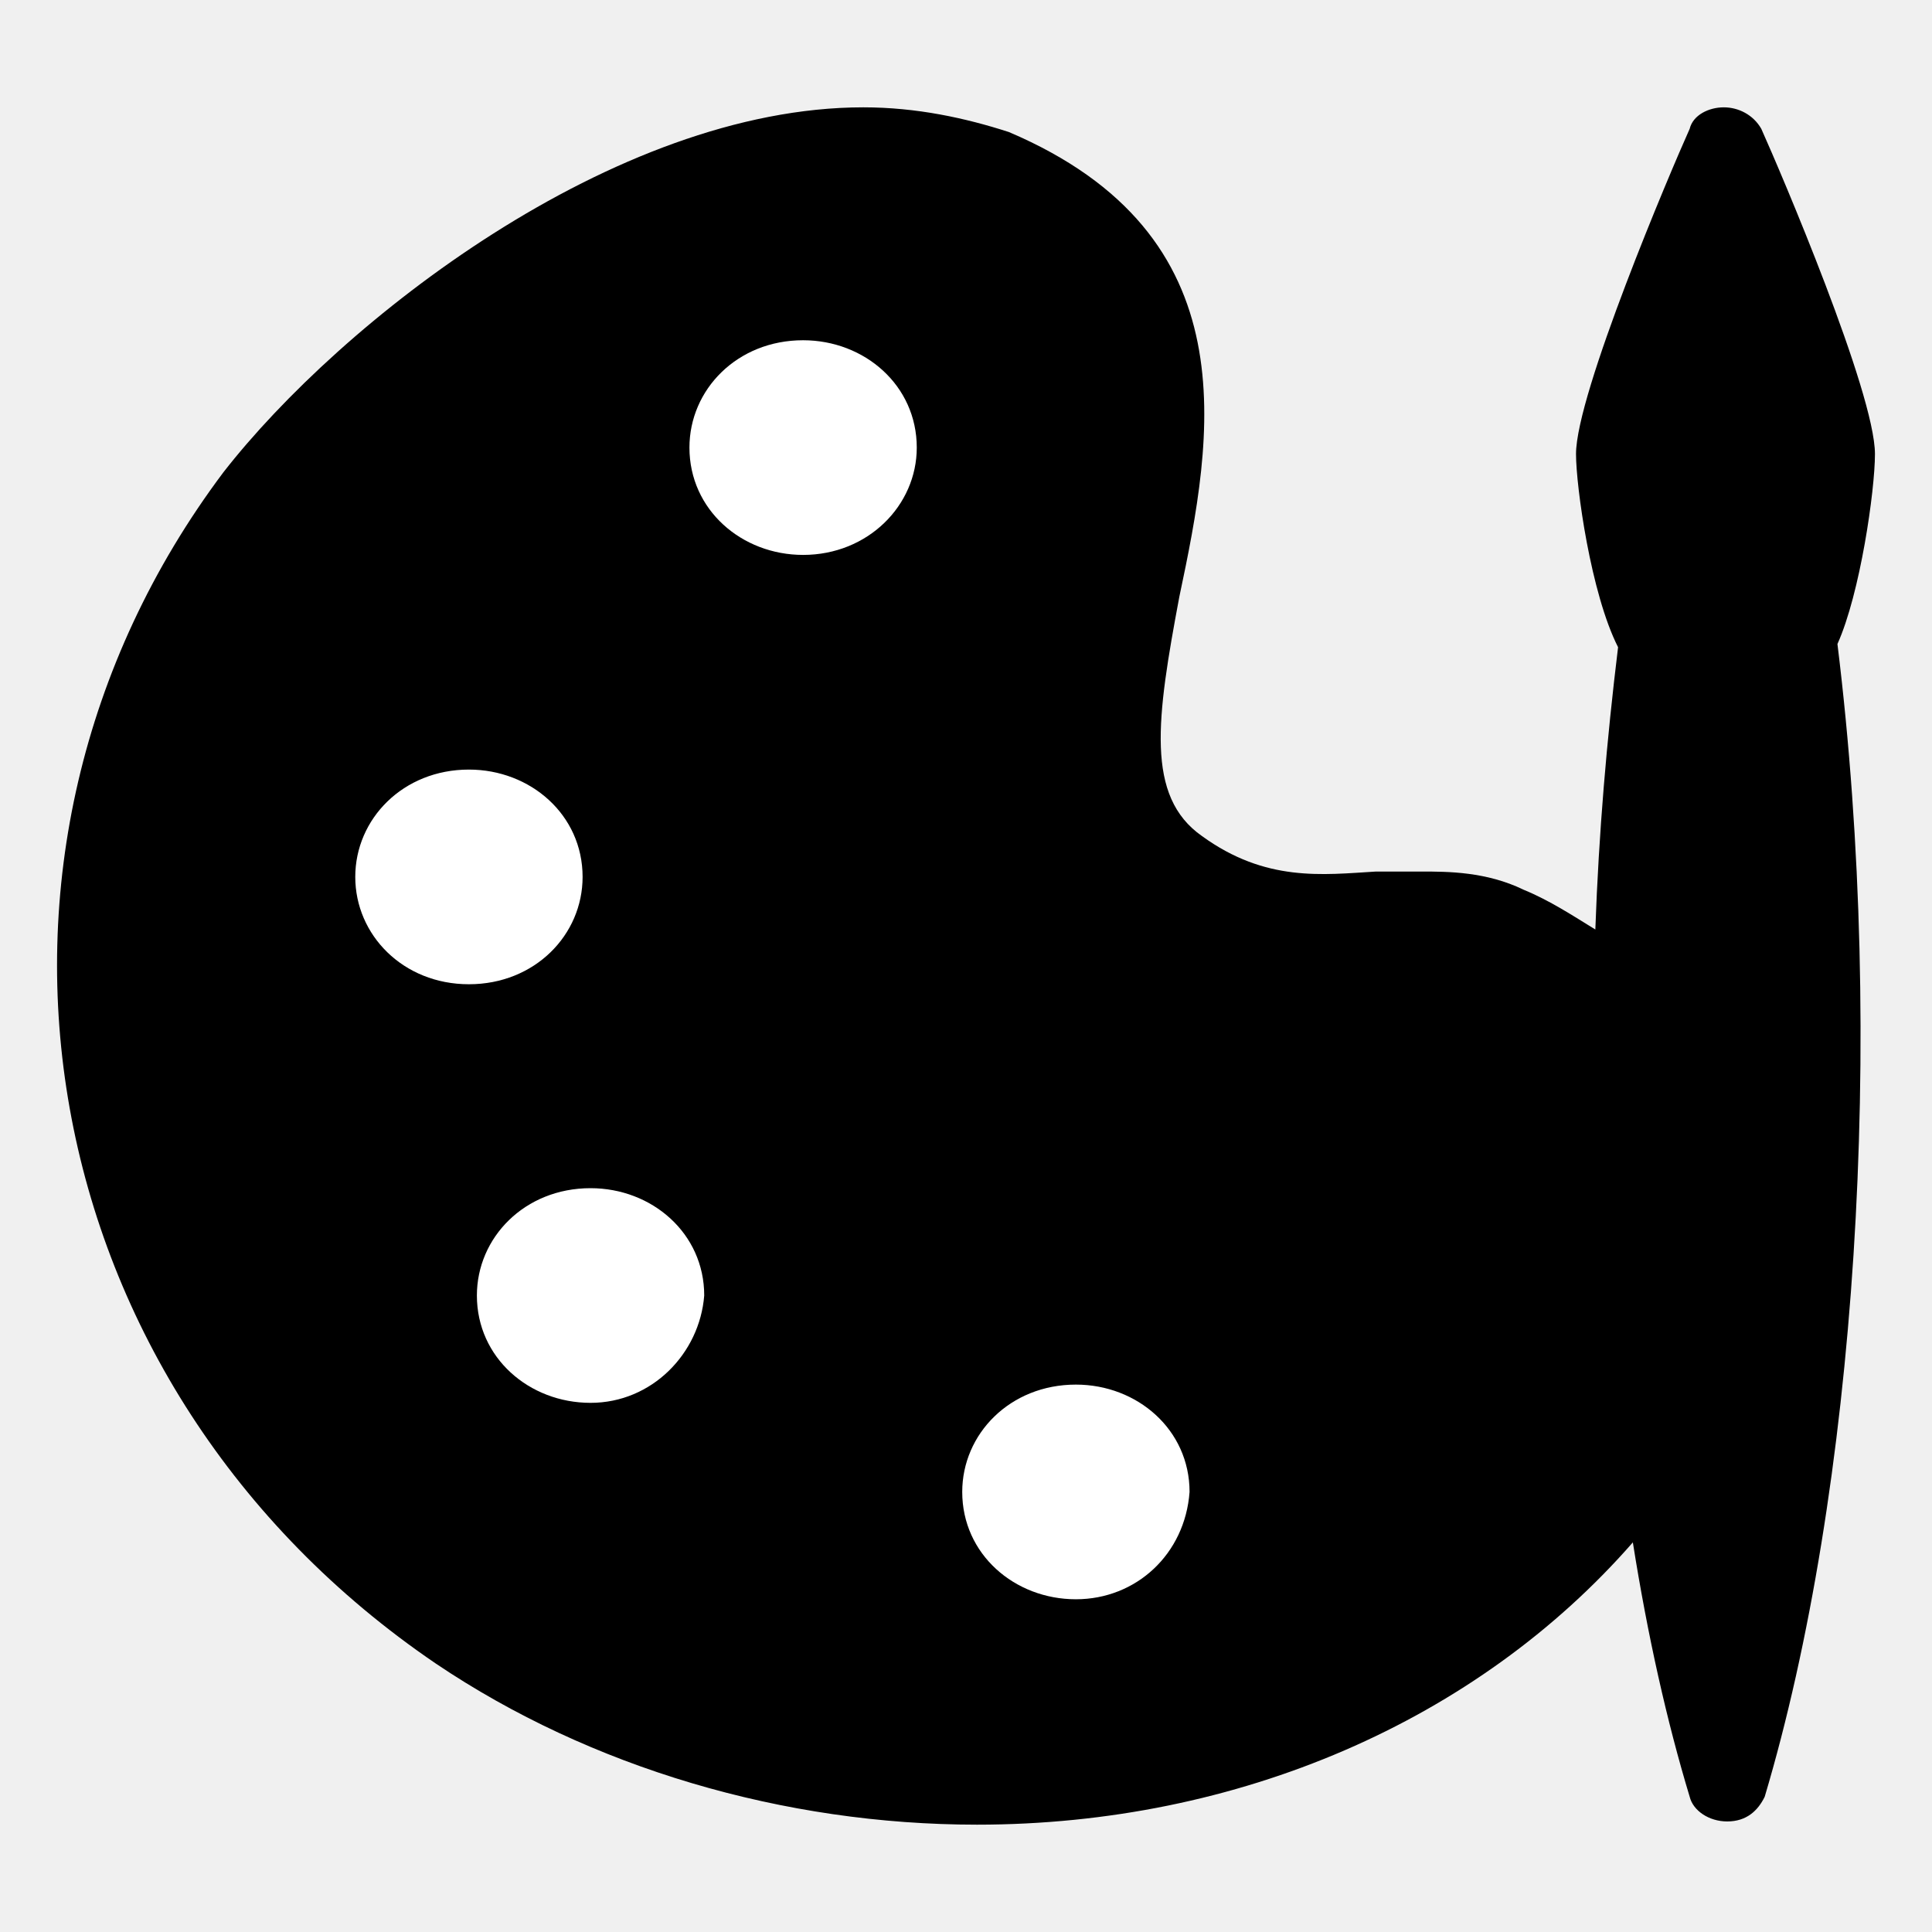
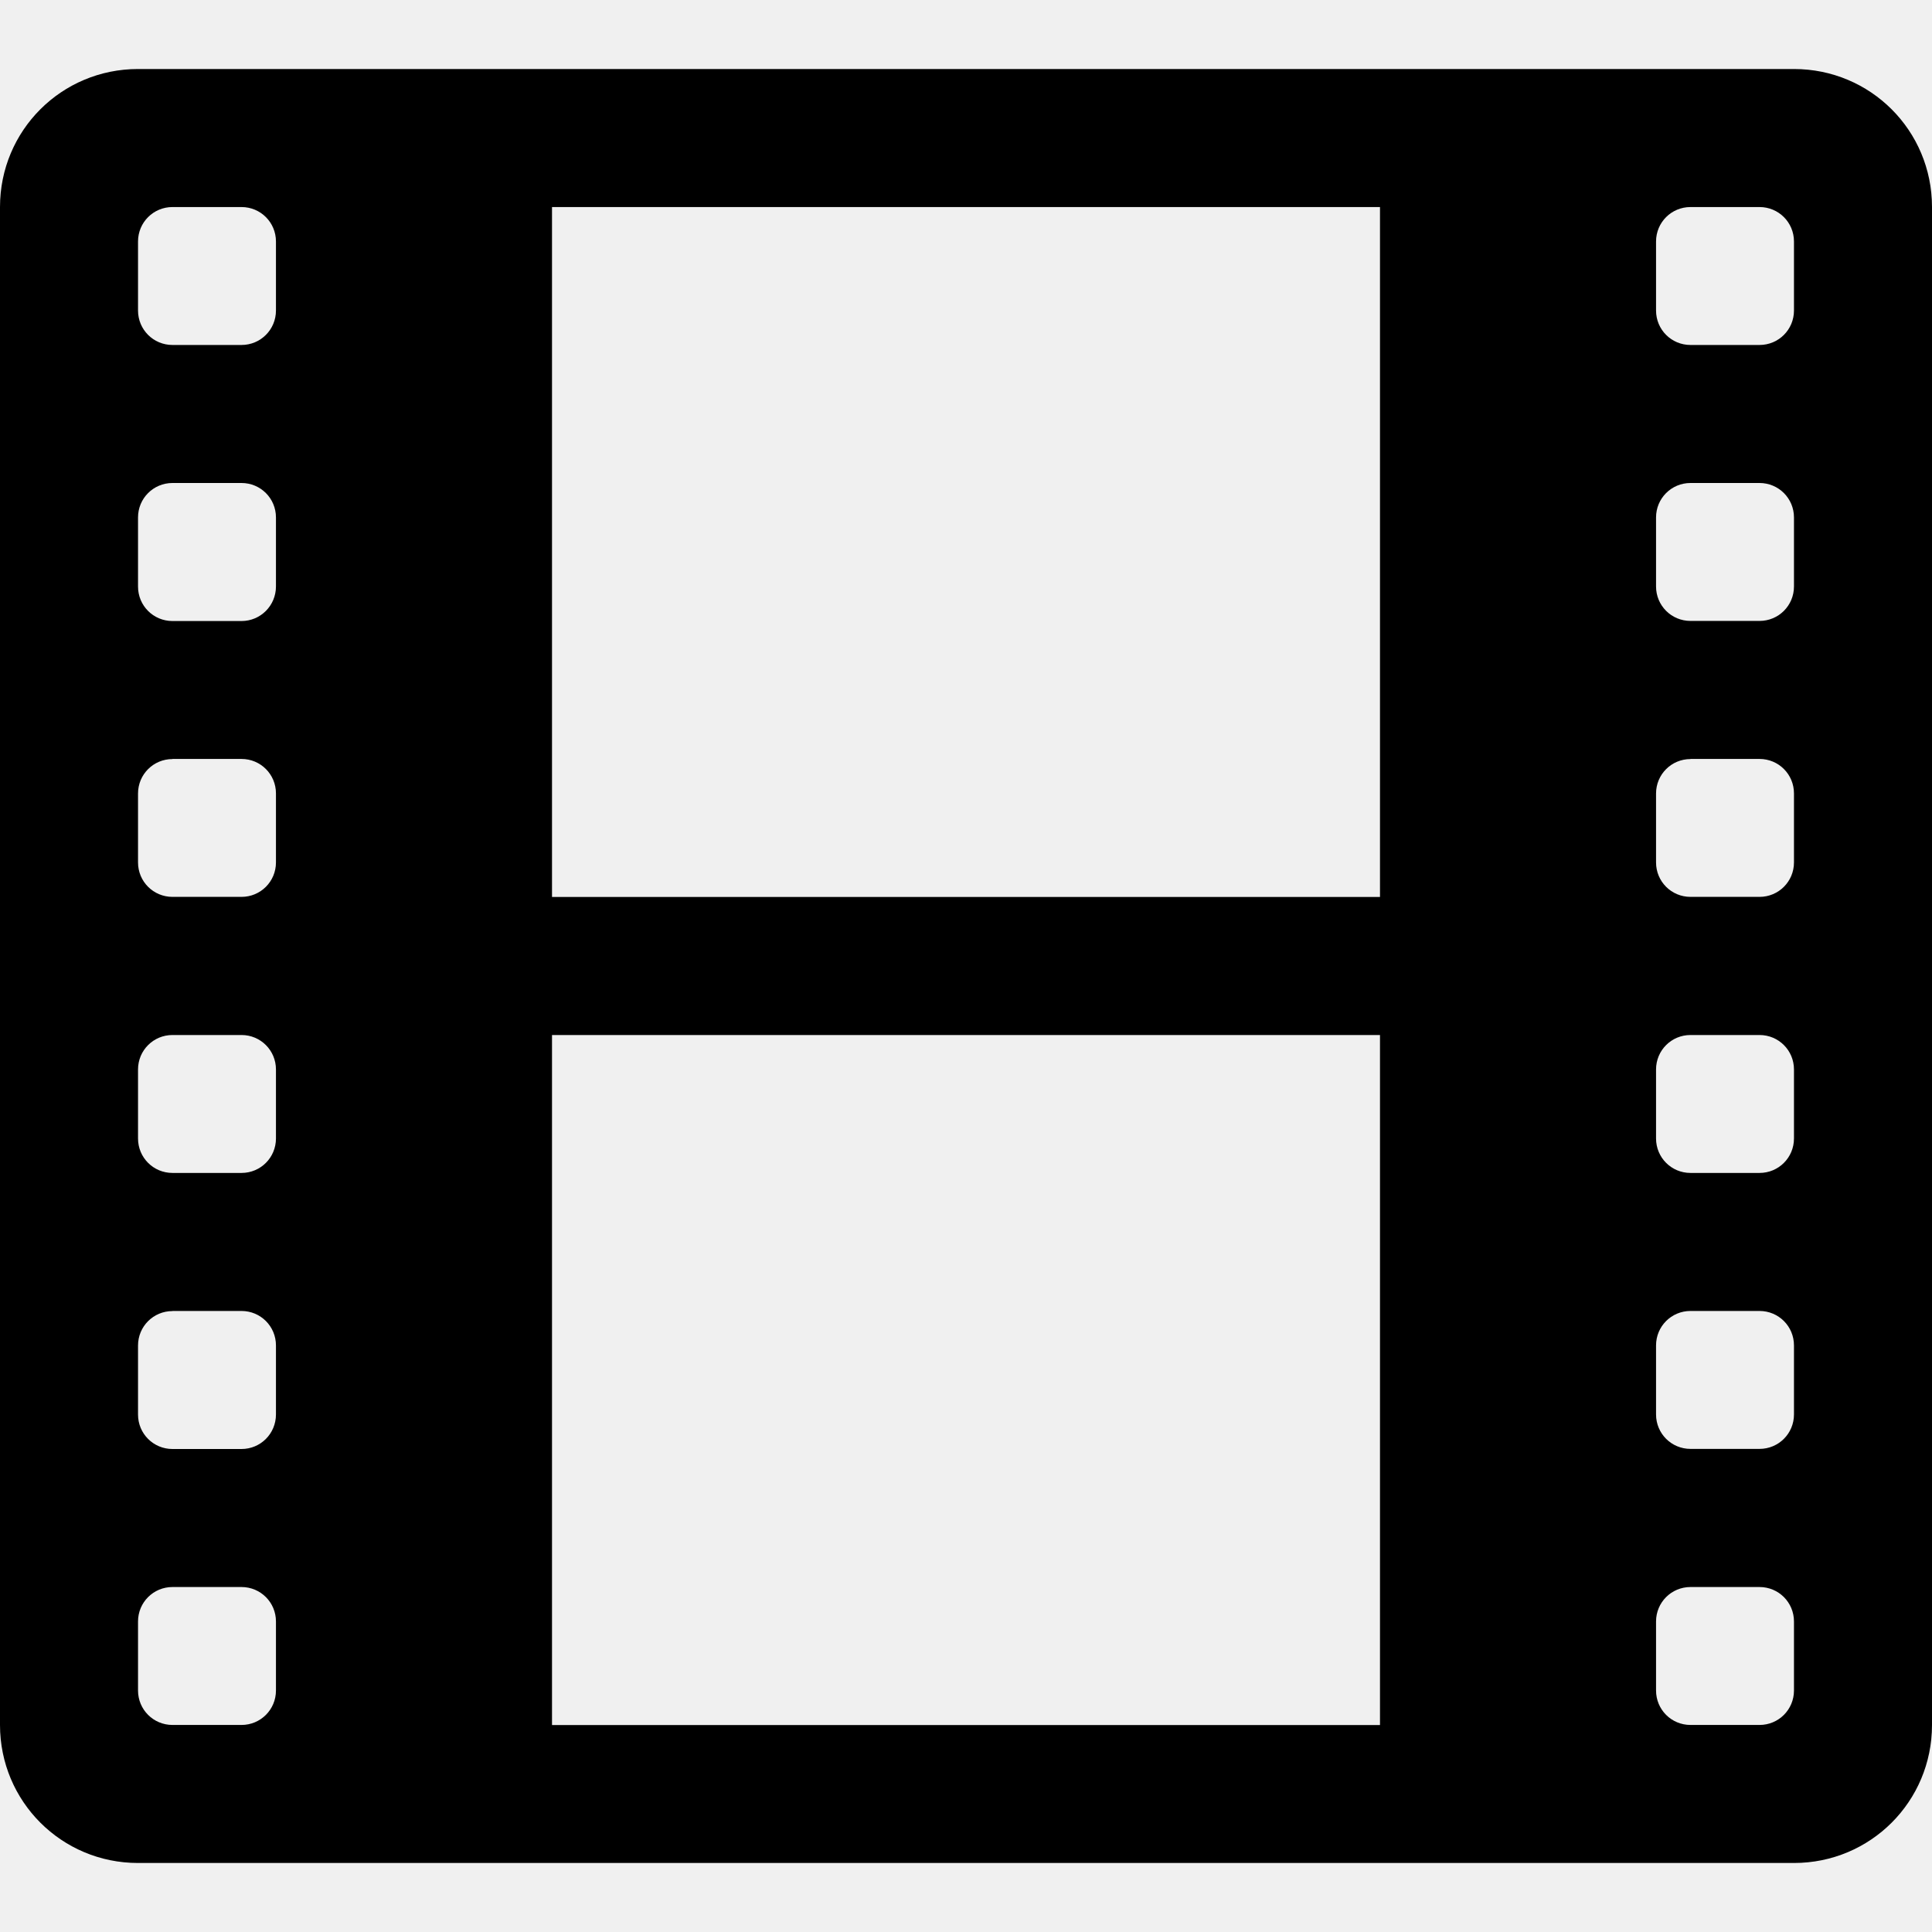
- <svg xmlns="http://www.w3.org/2000/svg" height="18" width="18" xml:space="preserve" viewBox="0 0 18 18" y="0px" x="0px" id="svg18" version="1.1">
-   <defs id="defs844" />
-   <style id="style833" type="text/css">
- 	.st0{fill:#FFFFFF;}
- </style>
-   <g transform="matrix(0.1058979,0,0,0.1,0.5248422,1)" id="g12">
-     <path d="M 160,32.3 C 160,26.6 151.7,6 150,2 c -0.7,-1.3 -2,-2 -3.3,-2 -1.3,0 -2.7,0.7 -3,2 -1.7,4 -10,24.7 -10,30.3 0,3 1.3,13 3.7,18 -1,8.7 -1.7,17.3 -2,26.3 -2,-1.3 -4,-2.7 -6.3,-3.7 -3.3,-1.7 -6.7,-1.7 -9,-1.7 -1.3,0 -2.7,0 -4,0 -4.7,0.3 -9.7,1 -15.3,-3.3 -5,-3.7 -4,-11 -2,-22.3 3,-15 6.3,-33.7 -15,-43.3 C 80,1 75.7,0 71,0 49,0 25,20 14.7,34 c -25.3,35.7 -17,85.3 18.7,111 13.6,9.7 30.6,15 47.6,15 23,0 44,-9.7 57.7,-26.3 1.3,8.7 3,16.7 5,23.7 0.3,1.3 1.7,2.3 3.3,2.3 1.7,0 2.7,-1 3.3,-2.3 8,-28.4 10.7,-70.4 6.4,-107.4 2,-4.7 3.3,-14.3 3.3,-17.7 z" id="path10" />
-     <path d="m 65.7,41.7 c -5.4,0 -10,-4.2 -10,-10 0,-5.4 4.2,-10 10,-10 5.4,0 10,4.2 10,10 0,5.4 -4.3,10 -10,10 z" class="st0" id="path2" />
-     <path d="m 26.3,71.7 c 0,-5.4 4.2,-10 10,-10 5.4,0 10,4.2 10,10 0,5.4 -4.2,10 -10,10 -5.8,0 -10,-4.6 -10,-10 z" class="st0" id="path4" />
-     <path d="m 47,120.7 c -5.4,0 -10,-4.2 -10,-10 0,-5.4 4.2,-10 10,-10 5.4,0 10,4.2 10,10 -0.4,5.4 -4.6,10 -10,10 z" class="st0" id="path6" />
-     <path d="m 89.7,139 c -5.4,0 -10,-4.2 -10,-10 0,-5.4 4.2,-10 10,-10 5.4,0 10,4.2 10,10 -0.4,5.8 -4.7,10 -10,10 z" class="st0" id="path8" />
-   </g>
+ <svg xmlns="http://www.w3.org/2000/svg" version="1.1" width="18" height="18" viewBox="0 0 18 18" id="svg2">
+   <defs id="defs6" />
+   <path style="stroke-width:1.286" d="M 1.286,0.643 C 0.573,0.643 0,1.216 0,1.929 V 16.071 c 0,0.712 0.573,1.286 1.286,1.286 H 16.714 C 17.427,17.357 18,16.784 18,16.071 V 1.929 C 18,1.216 17.427,0.643 16.714,0.643 Z M 1.607,1.929 H 2.25 c 0.178,0 0.321,0.143 0.321,0.321 V 2.893 c 0,0.178 -0.143,0.321 -0.321,0.321 H 1.607 c -0.178,0 -0.321,-0.143 -0.321,-0.321 V 2.25 c 0,-0.178 0.143,-0.321 0.321,-0.321 z m 3.536,0 H 12.857 V 8.357 H 5.143 Z m 10.607,0 h 0.643 c 0.178,0 0.321,0.143 0.321,0.321 V 2.893 c 0,0.178 -0.143,0.321 -0.321,0.321 H 15.75 c -0.178,0 -0.321,-0.143 -0.321,-0.321 V 2.25 c 0,-0.178 0.143,-0.321 0.321,-0.321 z M 1.607,4.5 H 2.25 c 0.178,0 0.321,0.143 0.321,0.321 V 5.464 C 2.571,5.642 2.428,5.786 2.25,5.786 H 1.607 c -0.178,0 -0.321,-0.143 -0.321,-0.321 V 4.821 c 0,-0.178 0.143,-0.321 0.321,-0.321 z m 14.143,0 h 0.643 c 0.178,0 0.321,0.143 0.321,0.321 v 0.643 c 0,0.178 -0.143,0.321 -0.321,0.321 H 15.75 c -0.178,0 -0.321,-0.143 -0.321,-0.321 V 4.821 c 0,-0.178 0.143,-0.321 0.321,-0.321 z M 1.607,7.071 H 2.25 c 0.178,0 0.321,0.143 0.321,0.321 v 0.643 c 0,0.178 -0.143,0.321 -0.321,0.321 H 1.607 c -0.178,0 -0.321,-0.143 -0.321,-0.321 V 7.393 c 0,-0.178 0.143,-0.321 0.321,-0.321 z m 14.143,0 h 0.643 c 0.178,0 0.321,0.143 0.321,0.321 v 0.643 c 0,0.178 -0.143,0.321 -0.321,0.321 H 15.75 c -0.178,0 -0.321,-0.143 -0.321,-0.321 V 7.393 c 0,-0.178 0.143,-0.321 0.321,-0.321 z M 1.607,9.643 H 2.25 c 0.178,0 0.321,0.143 0.321,0.321 v 0.643 c 0,0.178 -0.143,0.321 -0.321,0.321 H 1.607 c -0.178,0 -0.321,-0.143 -0.321,-0.321 V 9.964 c 0,-0.178 0.143,-0.321 0.321,-0.321 z m 3.536,0 h 7.714 v 6.429 H 5.143 Z m 10.607,0 h 0.643 c 0.178,0 0.321,0.143 0.321,0.321 v 0.643 c 0,0.178 -0.143,0.321 -0.321,0.321 H 15.75 c -0.178,0 -0.321,-0.143 -0.321,-0.321 V 9.964 c 0,-0.178 0.143,-0.321 0.321,-0.321 z M 1.607,12.214 H 2.25 c 0.178,0 0.321,0.143 0.321,0.321 v 0.643 C 2.571,13.357 2.428,13.5 2.25,13.5 H 1.607 c -0.178,0 -0.321,-0.143 -0.321,-0.321 v -0.643 c 0,-0.178 0.143,-0.321 0.321,-0.321 z m 14.143,0 h 0.643 c 0.178,0 0.321,0.143 0.321,0.321 v 0.643 c 0,0.178 -0.143,0.321 -0.321,0.321 H 15.75 c -0.178,0 -0.321,-0.143 -0.321,-0.321 v -0.643 c 0,-0.178 0.143,-0.321 0.321,-0.321 z M 1.607,14.786 H 2.25 c 0.178,0 0.321,0.143 0.321,0.321 V 15.75 c 0,0.178 -0.143,0.321 -0.321,0.321 H 1.607 c -0.178,0 -0.321,-0.143 -0.321,-0.321 v -0.643 c 0,-0.178 0.143,-0.321 0.321,-0.321 z m 14.143,0 h 0.643 c 0.178,0 0.321,0.143 0.321,0.321 V 15.75 c 0,0.178 -0.143,0.321 -0.321,0.321 H 15.75 c -0.178,0 -0.321,-0.143 -0.321,-0.321 v -0.643 c 0,-0.178 0.143,-0.321 0.321,-0.321 z" id="path4" />
</svg>
